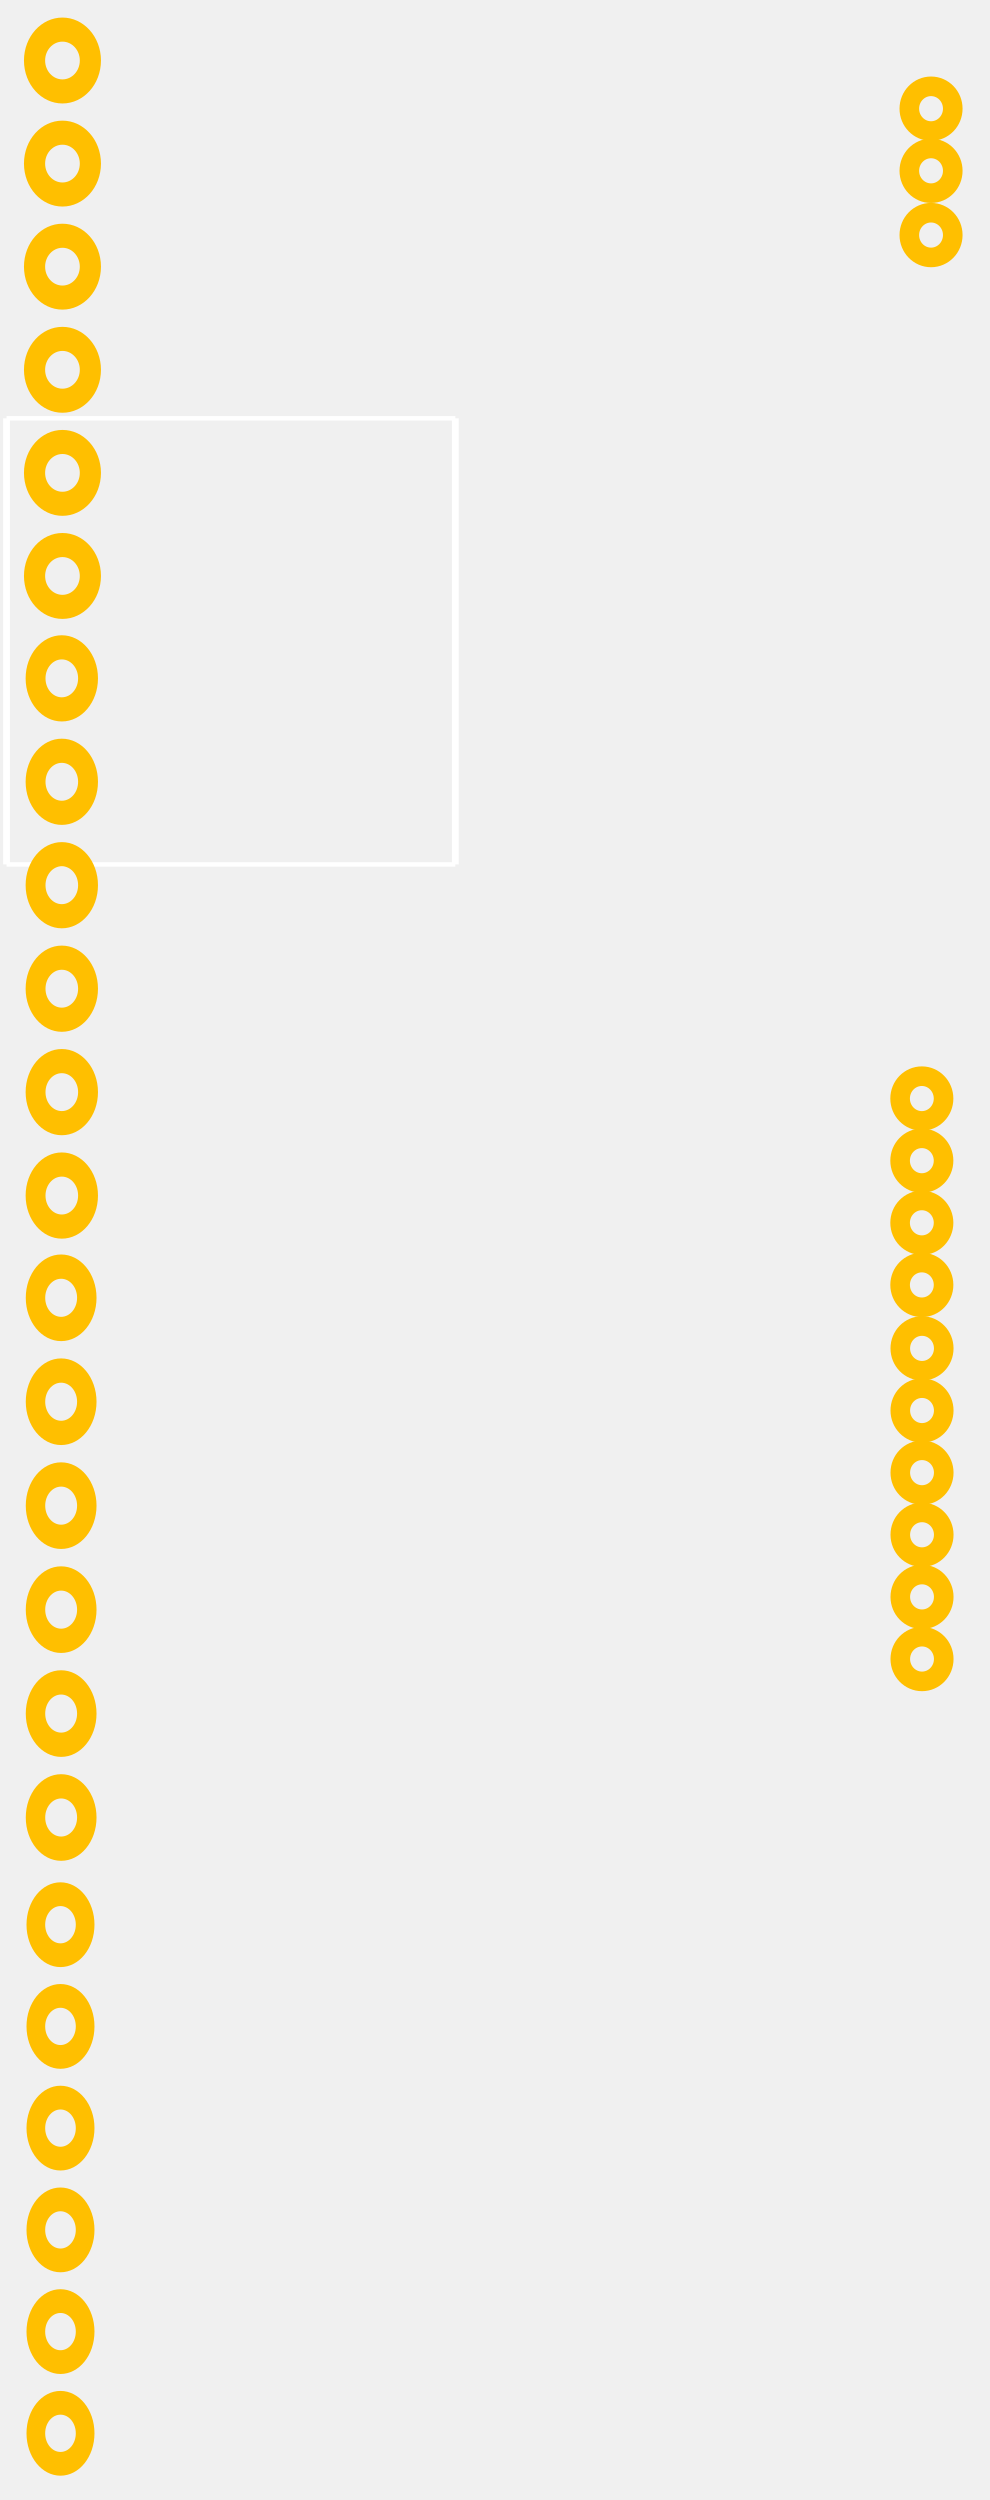
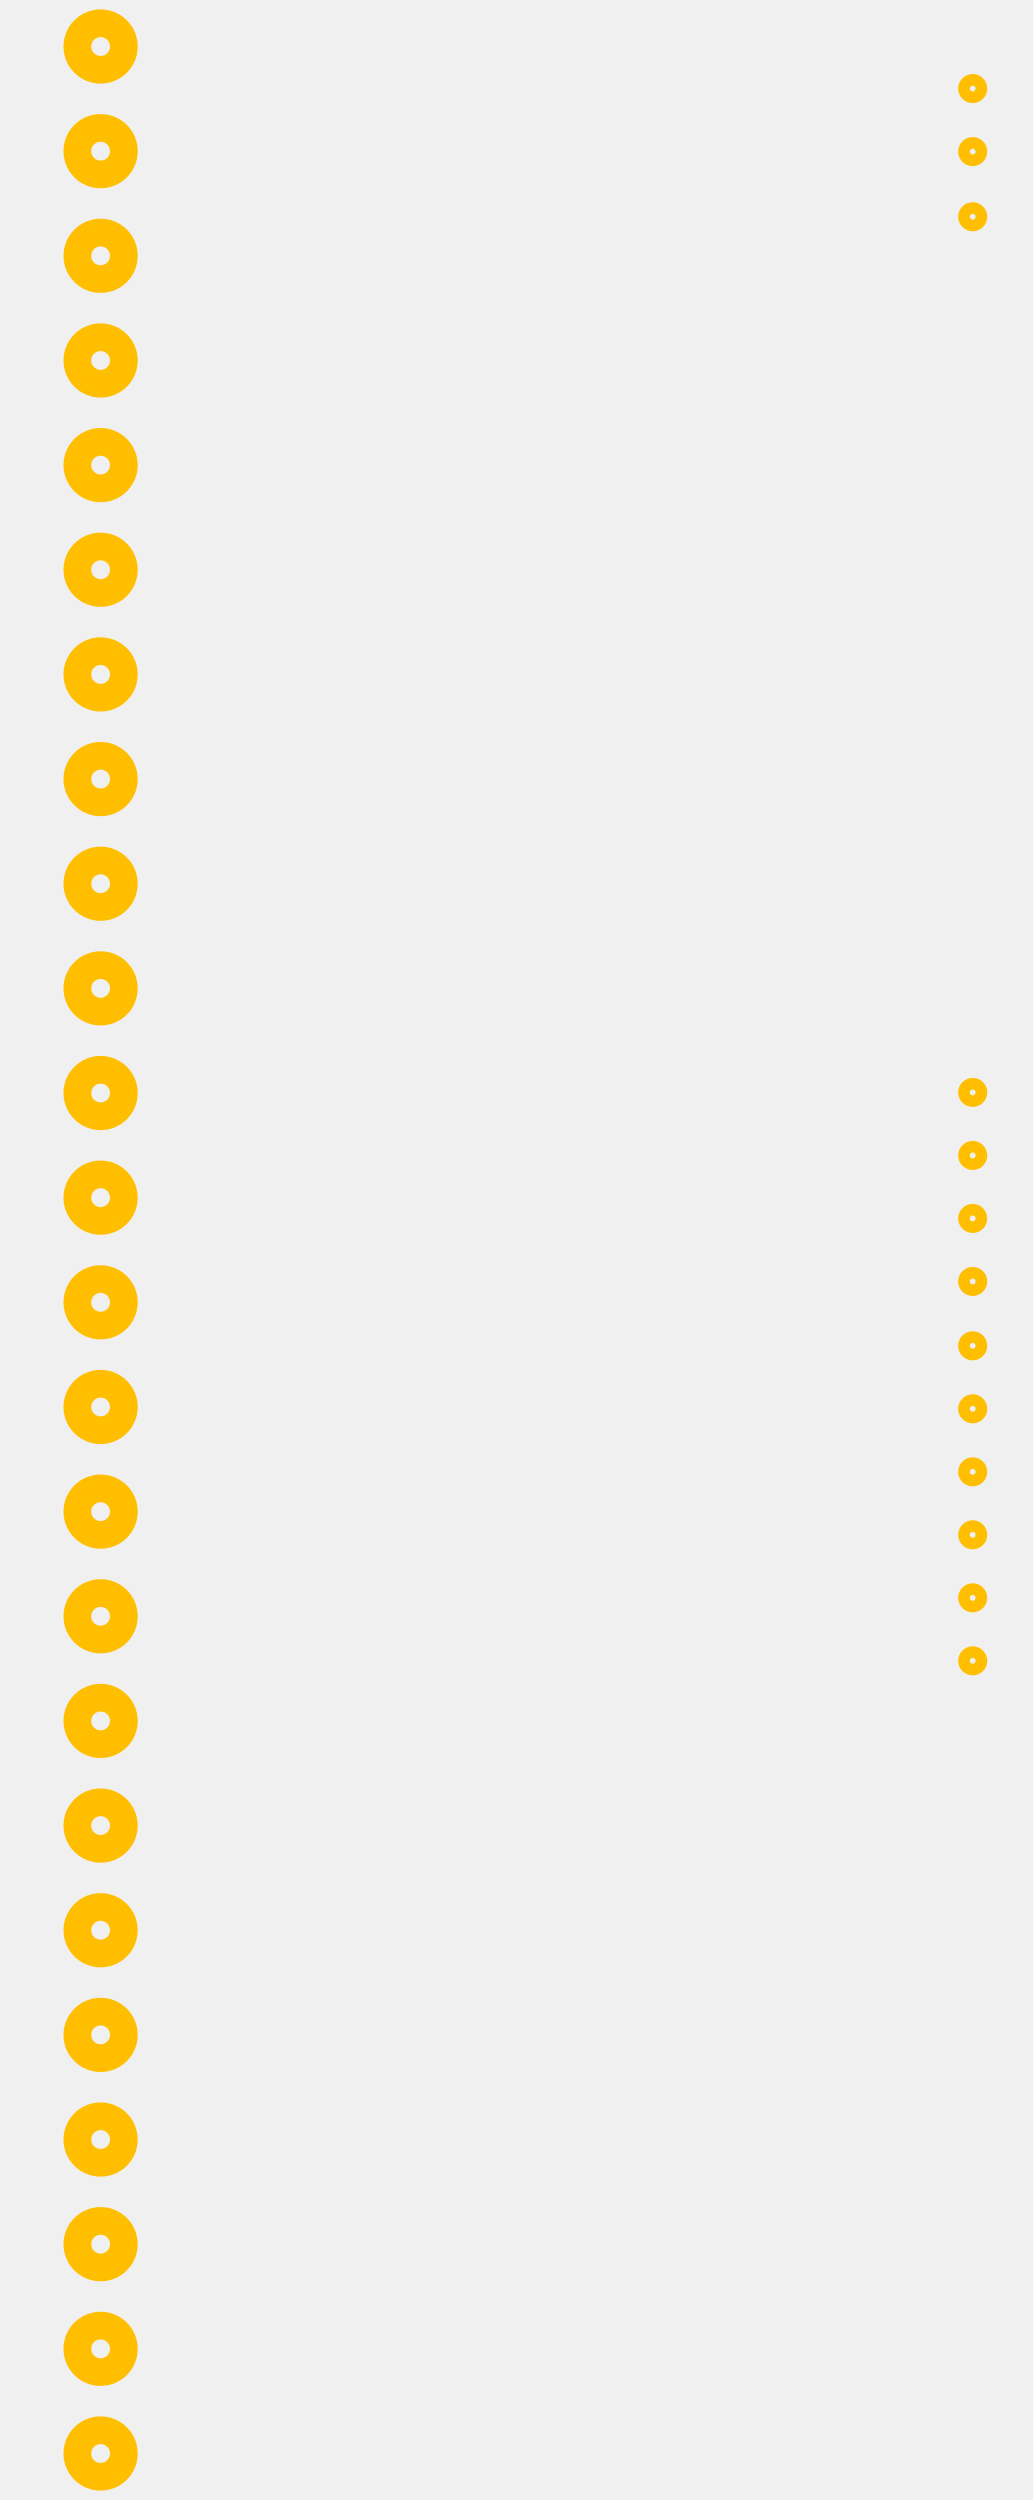
- <svg xmlns="http://www.w3.org/2000/svg" viewBox="0 0 172.549 292.632" enable-background="new 0 0 80 80" height="278mm" x="0px" width="110mm" y="0px" id="Layer_1" xml:space="preserve" version="1.1" gorn="0">
-   <defs id="defs8800" />
-   <g transform="matrix(1.579563,0,0,1.043682,0.00583809,0.4908236)" id="g15">
-     <g id="g13">
-       <g id="g11">
-         <g id="silkscreen" gorn="0.3.0.0.0">
-           <line stroke="#ffffff" fill="none" stroke-width="0.75" id="line8767" y1="0.72" y2="75.28" gorn="0.3.0.0.0.0" x1="0.72" x2="0.72" />
-           <line stroke="#ffffff" fill="none" stroke-width="0.75" id="line8769" y1="75.28" y2="75.28" gorn="0.3.0.0.0.1" x1="0.72" x2="50.28" />
-           <line stroke="#ffffff" fill="none" stroke-width="0.75" id="line8771" y1="75.28" y2="0.72" gorn="0.3.0.0.0.2" x1="50.28" x2="50.28" />
-           <line stroke="#ffffff" fill="none" stroke-width="0.75" id="line8773" y1="0.72" y2="0.72" gorn="0.3.0.0.0.3" x1="0.72" x2="50.28" />
-         </g>
-       </g>
-     </g>
-   </g>
-   <g transform="translate(1,1)" id="g48">
-     <g id="g46">
-       <g id="g44">
-         <g id="keepout" gorn="0.5.0.0.0" />
-       </g>
-     </g>
-   </g>
-   <g transform="translate(1,1)" id="g55">
-     <g id="g53">
-       <g id="g51">
-         <g id="soldermask" gorn="0.6.0.0.0" />
-       </g>
-     </g>
-   </g>
-   <g transform="translate(1,1)" id="g62">
-     <g id="g60">
-       <g id="g58">
-         <g id="outline" gorn="0.7.0.0.0" />
-       </g>
-     </g>
-   </g>
-   <ellipse stroke="#ffbf00" fill="none" stroke-width="3.418" id="connector1pin5" cx="160.829" cy="163.479" gorn="0.4.0.0.0.0.12" rx="3.79" ry="3.901" />
-   <ellipse stroke="#ffbf00" fill="none" stroke-width="3.418" id="connector1pin4" cx="160.829" cy="174.316" gorn="0.4.0.0.0.0.13" rx="3.79" ry="3.901" />
-   <ellipse stroke="#ffbf00" fill="none" stroke-width="3.418" id="connector1pin3" cx="160.829" cy="185.153" gorn="0.4.0.0.0.0.14" rx="3.79" ry="3.901" />
-   <ellipse stroke="#ffbf00" fill="none" stroke-width="3.418" id="connector1pin2" cx="160.829" cy="195.989" gorn="0.4.0.0.0.0.15" rx="3.79" ry="3.901" />
-   <ellipse stroke="#ffbf00" fill="none" stroke-width="3.418" id="connector1pin1" cx="160.829" cy="206.826" gorn="0.4.0.0.0.0.16" rx="3.79" ry="3.901" />
-   <ellipse stroke="#ffbf00" fill="none" stroke-width="3.418" id="connector1pin0" cx="160.829" cy="217.663" gorn="0.4.0.0.0.0.17" rx="3.79" ry="3.901" />
-   <ellipse id="connector0pin2" cx="162.403" cy="-52.765" gorn="0.4.0.0.0.0.12" rx="3.79" ry="3.901" style="fill:none;stroke:#ffbf00;stroke-width:3.418" />
-   <ellipse id="connector0pin1" cx="162.403" cy="-41.928" gorn="0.4.0.0.0.0.13" rx="3.79" ry="3.901" style="fill:none;stroke:#ffbf00;stroke-width:3.418" />
-   <ellipse stroke="#ffbf00" fill="none" stroke-width="3.418" id="connector1pin9" cx="160.797" cy="119.898" gorn="0.4.0.0.0.0.14" rx="3.79" ry="3.901" />
-   <ellipse stroke="#ffbf00" fill="none" stroke-width="3.418" id="connector1pin8" cx="160.797" cy="130.735" gorn="0.4.0.0.0.0.15" rx="3.79" ry="3.901" />
-   <ellipse stroke="#ffbf00" fill="none" stroke-width="3.418" id="connector1pin7" cx="160.797" cy="141.572" gorn="0.4.0.0.0.0.16" rx="3.79" ry="3.901" />
-   <ellipse stroke="#ffbf00" fill="none" stroke-width="3.418" id="connector1pin6" cx="160.797" cy="152.409" gorn="0.4.0.0.0.0.17" rx="3.79" ry="3.901" />
-   <ellipse id="connector0pin0" cx="162.403" cy="-30.72" gorn="0.4.0.0.0.0.13" rx="3.79" ry="3.901" style="fill:none;stroke:#ffbf00;stroke-width:3.418" />
-   <g id="blockK1-2" transform="matrix(0.6833712,0,0,0.8691974,-18.60457,309.5962)">
-     <ellipse stroke="#ffbf00" fill="none" stroke-width="4.767" id="connectorK2-pin-3" cx="42.665" cy="-52.451" gorn="0.4.0.0.0.0.0" rx="6.292" ry="6.123" />
-     <ellipse stroke="#ffbf00" fill="none" stroke-width="4.767" id="connectorK2-pin-2" cx="42.665" cy="-32.04" gorn="0.4.0.0.0.0.1" rx="6.292" ry="6.123" />
-     <ellipse stroke="#ffbf00" fill="none" stroke-width="4.767" id="connectorK2-pin-1" cx="42.665" cy="-11.63" gorn="0.4.0.0.0.0.2" rx="6.292" ry="6.123" />
-     <ellipse stroke="#ffbf00" fill="none" stroke-width="4.767" id="connectorK1-pin-3" cx="42.665" cy="8.794" gorn="0.4.0.0.0.0.0" rx="6.292" ry="6.123" />
-     <ellipse stroke="#ffbf00" fill="none" stroke-width="4.767" id="connectorK1-pin-2" cx="42.665" cy="29.205" gorn="0.4.0.0.0.0.1" rx="6.292" ry="6.123" />
-     <ellipse stroke="#ffbf00" fill="none" stroke-width="4.767" id="connectorK1-pin-1" cx="42.665" cy="49.616" gorn="0.4.0.0.0.0.2" rx="6.292" ry="6.123" />
-   </g>
-   <g id="blockK3-4" transform="matrix(0.7113025,0,0,0.8881689,-19.68157,201.2397)">
-     <ellipse stroke="#ffbf00" fill="none" stroke-width="4.767" id="connectorK4-pin-3" cx="42.665" cy="-52.451" gorn="0.4.0.0.0.0.0" rx="6.292" ry="6.123" />
-     <ellipse stroke="#ffbf00" fill="none" stroke-width="4.767" id="connectorK4-pin-2" cx="42.665" cy="-32.04" gorn="0.4.0.0.0.0.1" rx="6.292" ry="6.123" />
-     <ellipse stroke="#ffbf00" fill="none" stroke-width="4.767" id="connectorK4-pin-1" cx="42.665" cy="-11.63" gorn="0.4.0.0.0.0.2" rx="6.292" ry="6.123" />
-     <ellipse stroke="#ffbf00" fill="none" stroke-width="4.767" id="connectorK3-pin-3" cx="42.665" cy="8.794" gorn="0.4.0.0.0.0.0" rx="6.292" ry="6.123" />
-     <ellipse stroke="#ffbf00" fill="none" stroke-width="4.767" id="connectorK3-pin-2" cx="42.665" cy="29.205" gorn="0.4.0.0.0.0.1" rx="6.292" ry="6.123" />
-     <ellipse stroke="#ffbf00" fill="none" stroke-width="4.767" id="connectorK3-pin-1" cx="42.665" cy="49.616" gorn="0.4.0.0.0.0.2" rx="6.292" ry="6.123" />
-   </g>
-   <g id="blockK5-6" transform="matrix(0.7272911,0,0,0.8838771,-20.24904,92.96485)">
-     <ellipse stroke="#ffbf00" fill="none" stroke-width="4.767" id="connectorK6-pin-3" cx="42.665" cy="-52.451" gorn="0.4.0.0.0.0.0" rx="6.292" ry="6.123" />
-     <ellipse stroke="#ffbf00" fill="none" stroke-width="4.767" id="connectorK6-pin-2" cx="42.665" cy="-32.04" gorn="0.4.0.0.0.0.1" rx="6.292" ry="6.123" />
-     <ellipse stroke="#ffbf00" fill="none" stroke-width="4.767" id="connectorK6-pin-1" cx="42.665" cy="-11.63" gorn="0.4.0.0.0.0.2" rx="6.292" ry="6.123" />
-     <ellipse stroke="#ffbf00" fill="none" stroke-width="4.767" id="connectorK5-pin-3" cx="42.665" cy="8.794" gorn="0.4.0.0.0.0.0" rx="6.292" ry="6.123" />
-     <ellipse stroke="#ffbf00" fill="none" stroke-width="4.767" id="connectorK5-pin-2" cx="42.665" cy="29.205" gorn="0.4.0.0.0.0.1" rx="6.292" ry="6.123" />
-     <ellipse stroke="#ffbf00" fill="none" stroke-width="4.767" id="connectorK5-pin-1" cx="42.665" cy="49.616" gorn="0.4.0.0.0.0.2" rx="6.292" ry="6.123" />
-   </g>
-   <g id="blockK7-8" transform="matrix(0.7740363,0,0,0.8808788,-22.12874,-14.96406)">
-     <ellipse stroke="#ffbf00" fill="none" stroke-width="4.767" id="connectorK8-pin-3" cx="42.665" cy="-52.451" gorn="0.4.0.0.0.0.0" rx="6.292" ry="6.123" />
-     <ellipse stroke="#ffbf00" fill="none" stroke-width="4.767" id="connectorK8-pin-2" cx="42.665" cy="-32.04" gorn="0.4.0.0.0.0.1" rx="6.292" ry="6.123" />
-     <ellipse stroke="#ffbf00" fill="none" stroke-width="4.767" id="connectorK8-pin-1" cx="42.665" cy="-11.63" gorn="0.4.0.0.0.0.2" rx="6.292" ry="6.123" />
-     <ellipse stroke="#ffbf00" fill="none" stroke-width="4.767" id="connectorK7-pin-3" cx="42.665" cy="8.794" gorn="0.4.0.0.0.0.0" rx="6.292" ry="6.123" />
-     <ellipse stroke="#ffbf00" fill="none" stroke-width="4.767" id="connectorK7-pin-2" cx="42.665" cy="29.205" gorn="0.4.0.0.0.0.1" rx="6.292" ry="6.123" />
-     <ellipse stroke="#ffbf00" fill="none" stroke-width="4.767" id="connectorK7-pin-1" cx="42.665" cy="49.616" gorn="0.4.0.0.0.0.2" rx="6.292" ry="6.123" />
+ <svg xmlns="http://www.w3.org/2000/svg" viewBox="0 -68 163 430" enable-background="new 0 0 80 80" height="138mm" x="0px" width="57mm" y="0px" id="Layer_1" xml:space="preserve" version="1.1" gorn="0">
+   <g id="copper0">
+     <circle r="4" stroke="#ffbf00" fill="none" stroke-width="4.767" id="connectorK8-pin-3" cx="10" cy="-60" gorn="0.4.0.0.0.0.0" rx="6.292" ry="6.123" />
+     <circle r="4" stroke="#ffbf00" fill="none" stroke-width="4.767" id="connectorK8-pin-2" cx="10" cy="-42" gorn="0.4.0.0.0.0.1" rx="6.292" ry="6.123" />
+     <circle r="4" stroke="#ffbf00" fill="none" stroke-width="4.767" id="connectorK8-pin-1" cx="10" cy="-24" gorn="0.4.0.0.0.0.2" rx="6.292" ry="6.123" />
+     <circle r="4" stroke="#ffbf00" fill="none" stroke-width="4.767" id="connectorK7-pin-3" cx="10" cy="-6" gorn="0.4.0.0.0.0.0" rx="6.292" ry="6.123" />
+     <circle r="4" stroke="#ffbf00" fill="none" stroke-width="4.767" id="connectorK7-pin-2" cx="10" cy="12" gorn="0.4.0.0.0.0.1" rx="6.292" ry="6.123" />
+     <circle r="4" stroke="#ffbf00" fill="none" stroke-width="4.767" id="connectorK7-pin-1" cx="10" cy="30" gorn="0.4.0.0.0.0.2" rx="6.292" ry="6.123" />
+     <circle r="4" stroke="#ffbf00" fill="none" stroke-width="4.767" id="connectorK6-pin-3" cx="10" cy="48" gorn="0.4.0.0.0.0.0" rx="6.292" ry="6.123" />
+     <circle r="4" stroke="#ffbf00" fill="none" stroke-width="4.767" id="connectorK6-pin-2" cx="10" cy="66" gorn="0.4.0.0.0.0.1" rx="6.292" ry="6.123" />
+     <circle r="4" stroke="#ffbf00" fill="none" stroke-width="4.767" id="connectorK6-pin-1" cx="10" cy="84" gorn="0.4.0.0.0.0.2" rx="6.292" ry="6.123" />
+     <circle r="4" stroke="#ffbf00" fill="none" stroke-width="4.767" id="connectorK5-pin-3" cx="10" cy="102" gorn="0.4.0.0.0.0.0" rx="6.292" ry="6.123" />
+     <circle r="4" stroke="#ffbf00" fill="none" stroke-width="4.767" id="connectorK5-pin-2" cx="10" cy="120" gorn="0.4.0.0.0.0.1" rx="6.292" ry="6.123" />
+     <circle r="4" stroke="#ffbf00" fill="none" stroke-width="4.767" id="connectorK5-pin-1" cx="10" cy="138" gorn="0.4.0.0.0.0.2" rx="6.292" ry="6.123" />
+     <circle r="4" stroke="#ffbf00" fill="none" stroke-width="4.767" id="connectorK4-pin-3" cx="10" cy="156" gorn="0.4.0.0.0.0.0" rx="6.292" ry="6.123" />
+     <circle r="4" stroke="#ffbf00" fill="none" stroke-width="4.767" id="connectorK4-pin-2" cx="10" cy="174" gorn="0.4.0.0.0.0.1" rx="6.292" ry="6.123" />
+     <circle r="4" stroke="#ffbf00" fill="none" stroke-width="4.767" id="connectorK4-pin-1" cx="10" cy="192" gorn="0.4.0.0.0.0.2" rx="6.292" ry="6.123" />
+     <circle r="4" stroke="#ffbf00" fill="none" stroke-width="4.767" id="connectorK3-pin-3" cx="10" cy="210" gorn="0.4.0.0.0.0.0" rx="6.292" ry="6.123" />
+     <circle r="4" stroke="#ffbf00" fill="none" stroke-width="4.767" id="connectorK3-pin-2" cx="10" cy="228" gorn="0.4.0.0.0.0.1" rx="6.292" ry="6.123" />
+     <circle r="4" stroke="#ffbf00" fill="none" stroke-width="4.767" id="connectorK3-pin-1" cx="10" cy="246" gorn="0.4.0.0.0.0.2" rx="6.292" ry="6.123" />
+     <circle r="4" stroke="#ffbf00" fill="none" stroke-width="4.767" id="connectorK2-pin-3" cx="10" cy="264" gorn="0.4.0.0.0.0.0" rx="6.292" ry="6.123" />
+     <circle r="4" stroke="#ffbf00" fill="none" stroke-width="4.767" id="connectorK2-pin-2" cx="10" cy="282" gorn="0.4.0.0.0.0.1" rx="6.292" ry="6.123" />
+     <circle r="4" stroke="#ffbf00" fill="none" stroke-width="4.767" id="connectorK2-pin-1" cx="10" cy="300" gorn="0.4.0.0.0.0.2" rx="6.292" ry="6.123" />
+     <circle r="4" stroke="#ffbf00" fill="none" stroke-width="4.767" id="connectorK1-pin-3" cx="10" cy="318" gorn="0.4.0.0.0.0.0" rx="6.292" ry="6.123" />
+     <circle r="4" stroke="#ffbf00" fill="none" stroke-width="4.767" id="connectorK1-pin-2" cx="10" cy="336" gorn="0.4.0.0.0.0.1" rx="6.292" ry="6.123" />
+     <circle r="4" stroke="#ffbf00" fill="none" stroke-width="4.767" id="connectorK1-pin-1" cx="10" cy="354" gorn="0.4.0.0.0.0.2" rx="6.292" ry="6.123" />
+     <circle r="1.5" transform="translate(0,1.9428738e-6)" id="connector0pin2" cx="160" cy="-52.765" gorn="0.4.0.0.0.0.12" rx="3.79" ry="3.901" stroke="#ffbf00" fill="none" stroke-width="2" />
+     <circle r="1.5" transform="translate(0,1.9428738e-6)" id="connector0pin1" cx="160" cy="-41.928" gorn="0.4.0.0.0.0.13" rx="3.79" ry="3.901" stroke="#ffbf00" fill="none" stroke-width="2" />
+     <circle r="1.5" transform="translate(0,1.9428738e-6)" id="connector0pin0" cx="160" cy="-30.72" gorn="0.4.0.0.0.0.13" rx="3.79" ry="3.901" stroke="#ffbf00" fill="none" stroke-width="2" />
+     <circle r="1.5" transform="translate(0,1.9428738e-6)" id="connector1pin5" cx="160" cy="163.479" gorn="0.4.0.0.0.0.12" rx="3.79" ry="3.901" stroke="#ffbf00" fill="none" stroke-width="2" />
+     <circle r="1.5" transform="translate(0,1.9428738e-6)" id="connector1pin4" cx="160" cy="174.316" gorn="0.4.0.0.0.0.13" rx="3.79" ry="3.901" stroke="#ffbf00" fill="none" stroke-width="2" />
+     <circle r="1.5" transform="translate(0,1.9428738e-6)" id="connector1pin3" cx="160" cy="185.153" gorn="0.4.0.0.0.0.14" rx="3.79" ry="3.901" stroke="#ffbf00" fill="none" stroke-width="2" />
+     <circle r="1.5" transform="translate(0,1.9428738e-6)" id="connector1pin2" cx="160" cy="195.989" gorn="0.4.0.0.0.0.15" rx="3.79" ry="3.901" stroke="#ffbf00" fill="none" stroke-width="2" />
+     <circle r="1.5" transform="translate(0,1.9428738e-6)" id="connector1pin1" cx="160" cy="206.826" gorn="0.4.0.0.0.0.16" rx="3.79" ry="3.901" stroke="#ffbf00" fill="none" stroke-width="2" />
+     <circle r="1.5" transform="translate(0,1.9428738e-6)" id="connector1pin0" cx="160" cy="217.663" gorn="0.4.0.0.0.0.17" rx="3.79" ry="3.901" stroke="#ffbf00" fill="none" stroke-width="2" />
+     <circle r="1.5" transform="translate(0,1.9428738e-6)" id="connector1pin9" cx="160" cy="119.898" gorn="0.4.0.0.0.0.14" rx="3.79" ry="3.901" stroke="#ffbf00" fill="none" stroke-width="2" />
+     <circle r="1.5" transform="translate(0,1.9428738e-6)" id="connector1pin8" cx="160" cy="130.735" gorn="0.4.0.0.0.0.15" rx="3.79" ry="3.901" stroke="#ffbf00" fill="none" stroke-width="2" />
+     <circle r="1.5" transform="translate(0,1.9428738e-6)" id="connector1pin7" cx="160" cy="141.572" gorn="0.4.0.0.0.0.16" rx="3.79" ry="3.901" stroke="#ffbf00" fill="none" stroke-width="2" />
+     <circle r="1.5" transform="translate(0,1.9428738e-6)" id="connector1pin6" cx="160" cy="152.409" gorn="0.4.0.0.0.0.17" rx="3.79" ry="3.901" stroke="#ffbf00" fill="none" stroke-width="2" />
  </g>
</svg>
